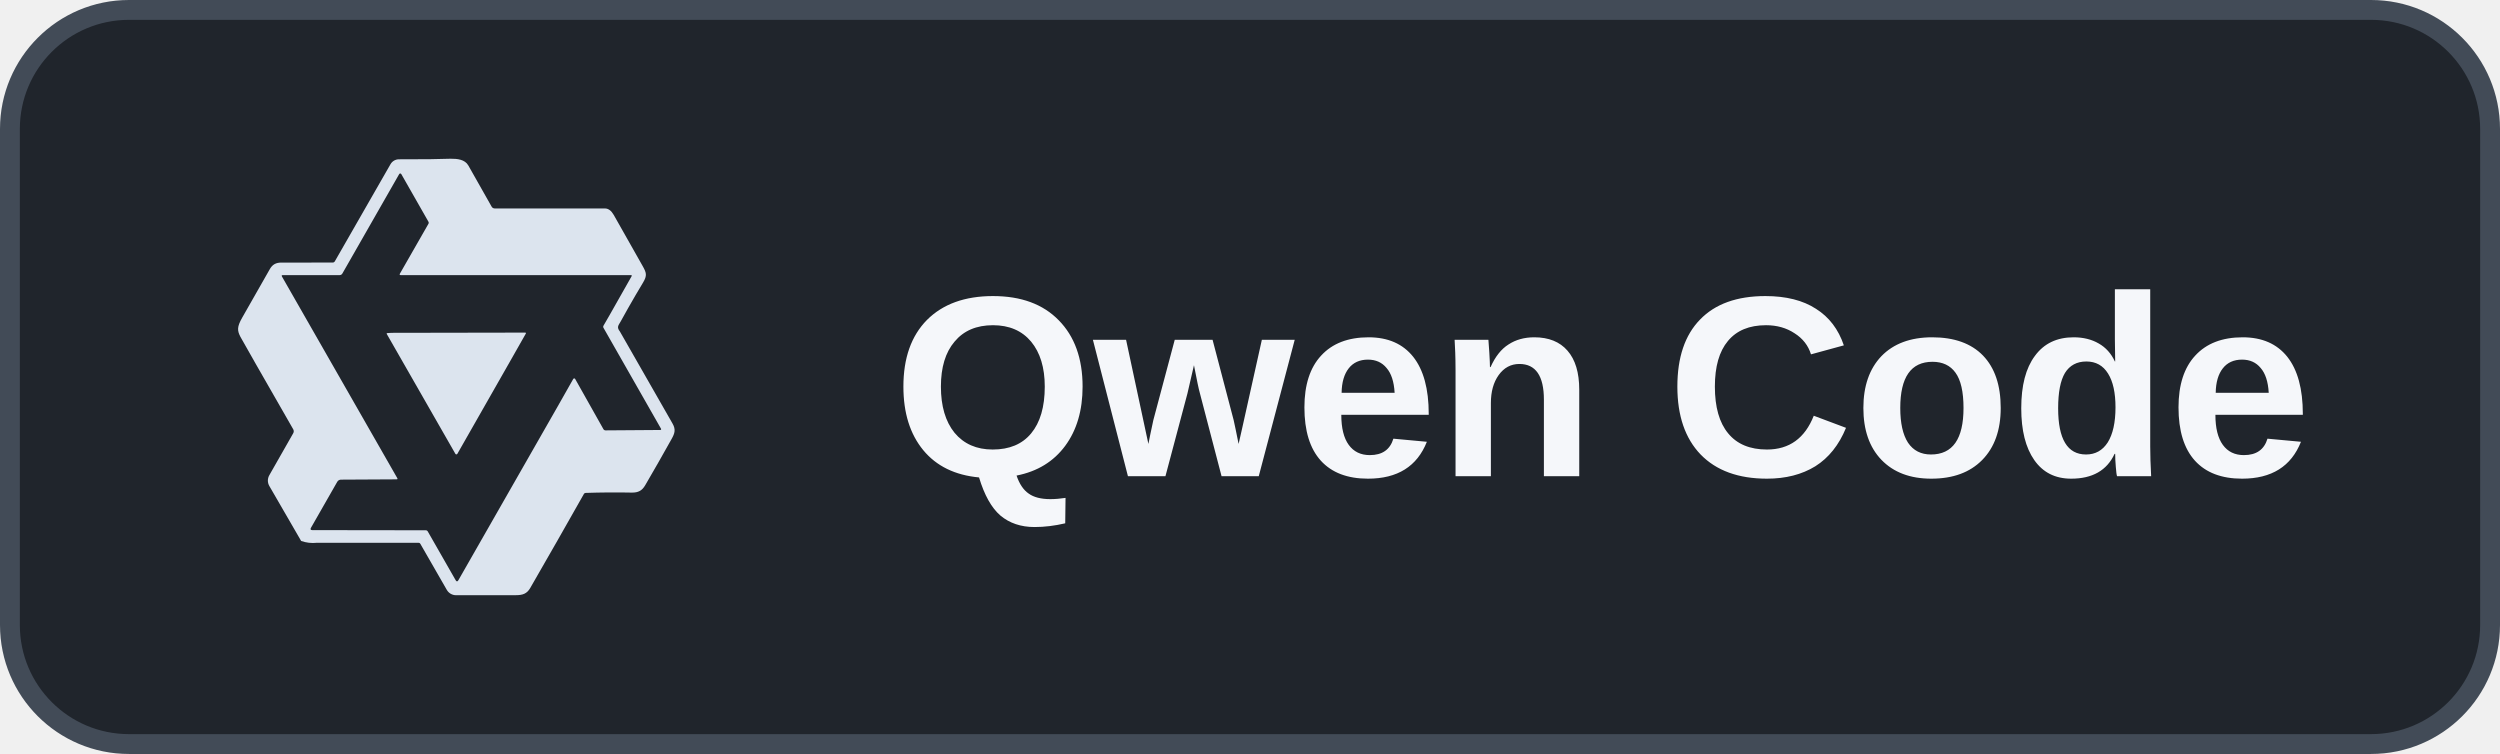
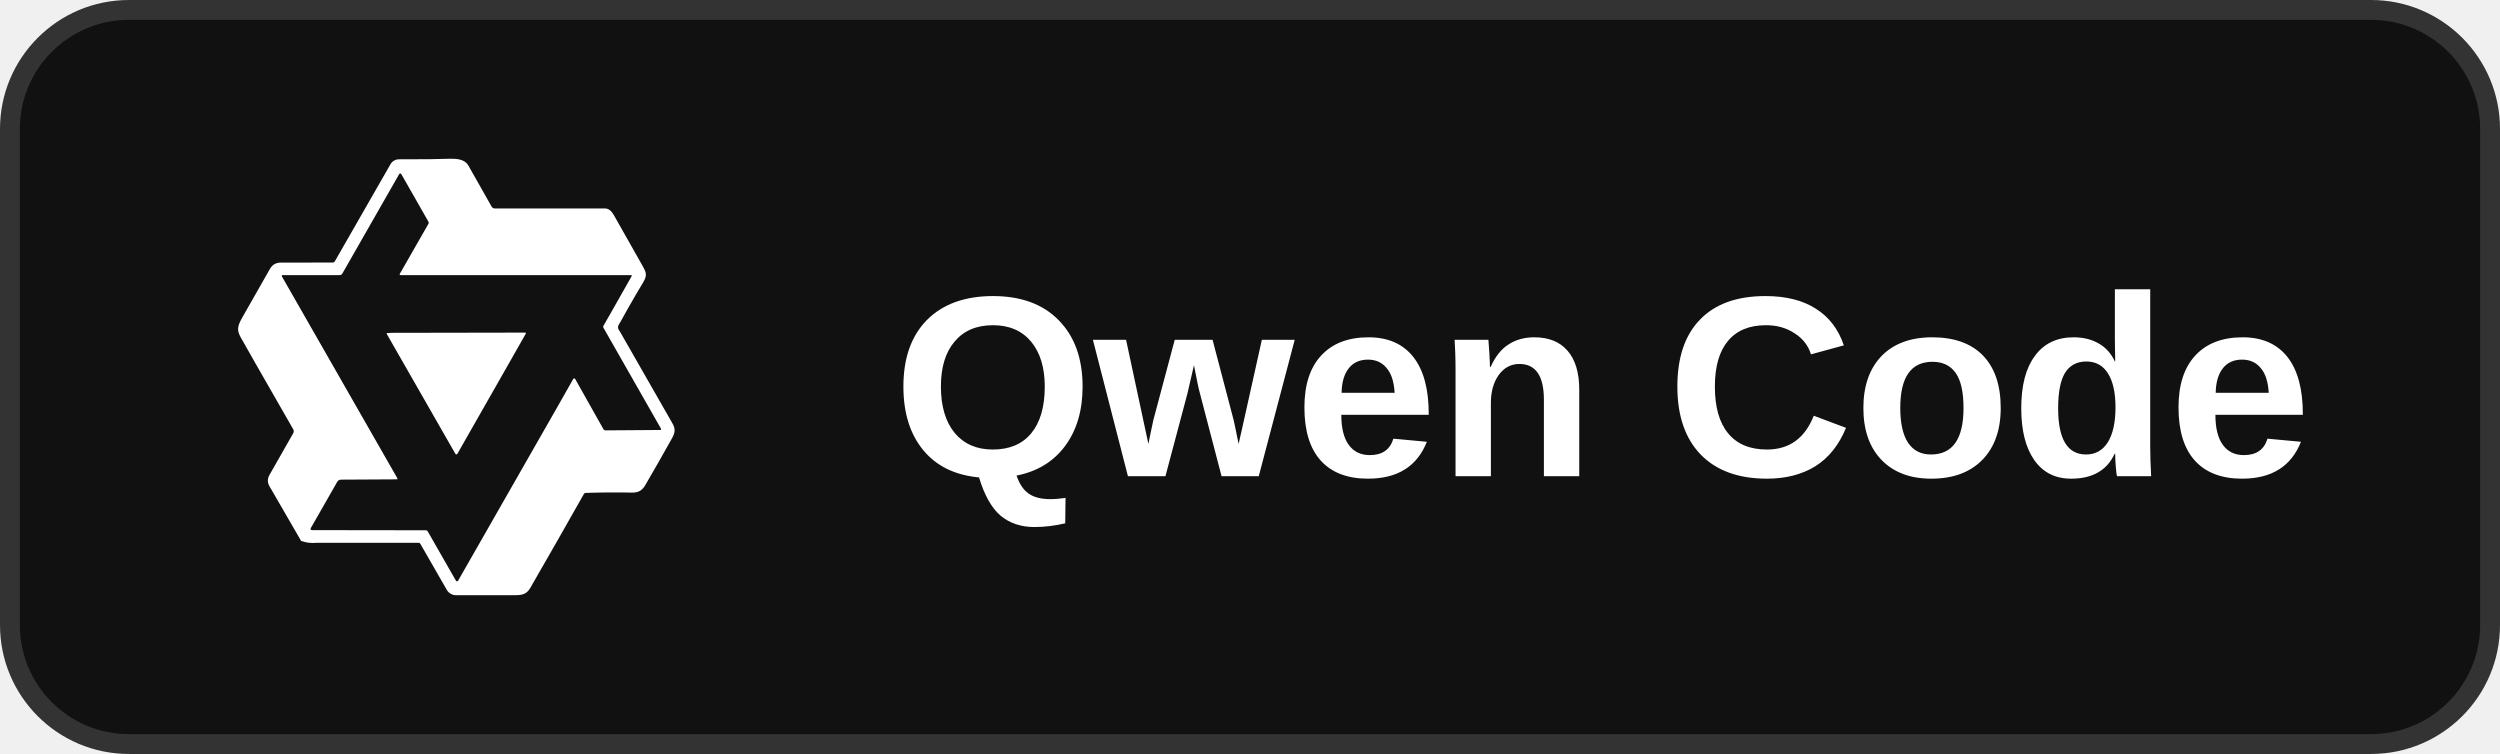
<svg xmlns="http://www.w3.org/2000/svg" width="126" height="38" viewBox="0 0 126 38">
-   <rect x=".5" y=".5" width="125" height="37" rx="6" fill="#20252c" stroke="#424b57" />
+   <rect x=".5" y=".5" width="125" height="37" rx="6" fill="#111111" stroke="#333333" />
  <g transform="translate(11 7)">
-     <svg width="24" height="24" fill="#dce4ee" fill-rule="evenodd" style="flex:none;line-height:1" viewBox="0 0 24 24">
+     <svg width="24" height="24" fill="#ffffff" fill-rule="evenodd" style="flex:none;line-height:1" viewBox="0 0 24 24">
      <path d="M12.604 1.34c.393.69.784 1.382 1.174 2.075a.18.18 0 00.157.091h5.552c.174 0 .322.11.446.327l1.454 2.57c.19.337.24.478.024.837-.26.43-.513.864-.76 1.3l-.367.658c-.106.196-.223.28-.04.512l2.652 4.637c.172.301.111.494-.043.77-.437.785-.882 1.564-1.335 2.34-.159.272-.352.375-.68.37-.777-.016-1.552-.01-2.327.016a.099.099 0 00-.081.05 575.097 575.097 0 01-2.705 4.74c-.169.293-.38.363-.725.364-.997.003-2.002.004-3.017.002a.537.537 0 01-.465-.271l-1.335-2.323a.09.09 0 00-.083-.049H4.982c-.285.03-.553-.001-.805-.092l-1.603-2.77a.543.543 0 01-.002-.54l1.207-2.12a.198.198 0 000-.197 550.951 550.951 0 01-1.875-3.272l-.79-1.395c-.16-.31-.173-.496.095-.965.465-.813.927-1.625 1.387-2.436.132-.234.304-.334.584-.335a338.3 338.3 0 012.589-.001.124.124 0 00.107-.063l2.806-4.895a.488.488 0 01.422-.246c.524-.001 1.053 0 1.583-.006L11.704 1c.341-.003.724.032.9.34zm-3.432.403a.06.06 0 00-.052.03L6.254 6.788a.157.157 0 01-.135.078H3.253c-.056 0-.07.025-.041.074l5.81 10.156c.025.042.013.062-.034.063l-2.795.015a.218.218 0 00-.2.116l-1.32 2.31c-.044.078-.021.118.068.118l5.716.008c.046 0 .08.02.104.061l1.403 2.454c.046.081.092.082.139 0l5.006-8.76.783-1.382a.055.055 0 01.096 0l1.424 2.53a.122.122 0 00.107.062l2.763-.02a.04.04 0 00.035-.02.041.041 0 000-.04l-2.9-5.086a.108.108 0 010-.113l.293-.507 1.12-1.977c.024-.041.012-.062-.035-.062H9.2c-.059 0-.073-.026-.043-.077l1.434-2.505a.107.107 0 000-.114L9.225 1.774a.06.06 0 00-.053-.031zm6.29 8.02c.046 0 .058.02.034.06l-.832 1.465-2.613 4.585a.056.056 0 01-.05.029.058.058 0 01-.05-.029L8.498 9.841c-.02-.034-.01-.052.028-.054l.216-.012 6.722-.012z" />
    </svg>
  </g>
-   <text x="45" y="24" font-family="Arial, sans-serif" font-size="13" font-weight="600" fill="#f5f7fa">Qwen Code</text>
+   <text x="45" y="24" font-family="Arial, sans-serif" font-size="13" font-weight="600" fill="#ffffff">Qwen Code</text>
</svg>
